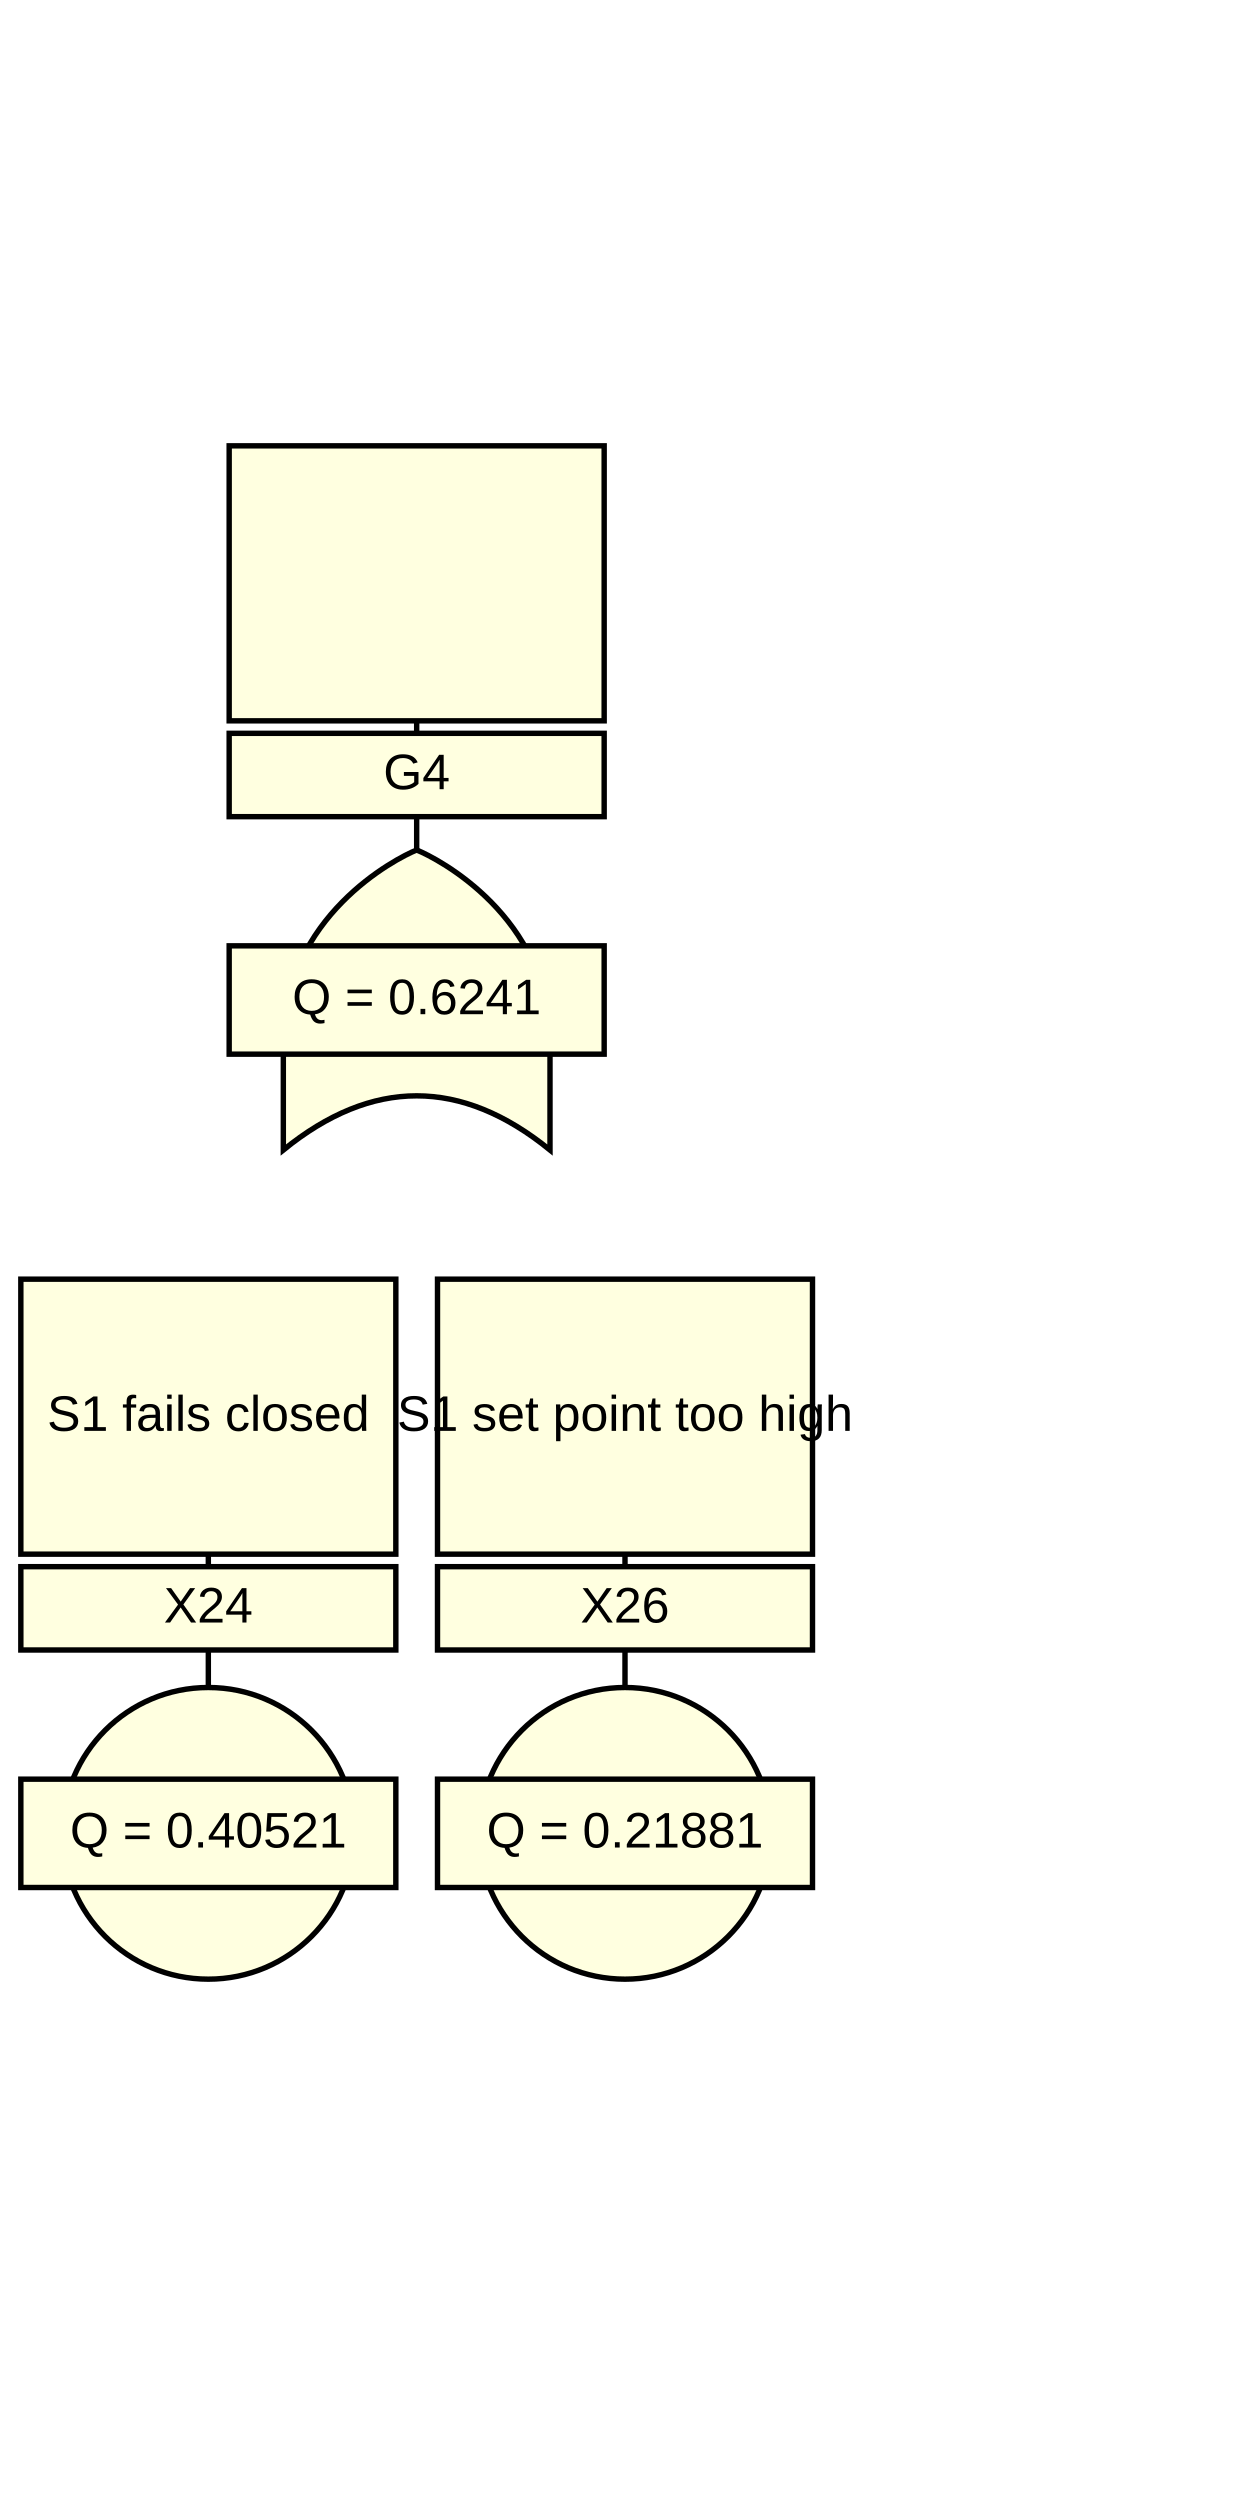
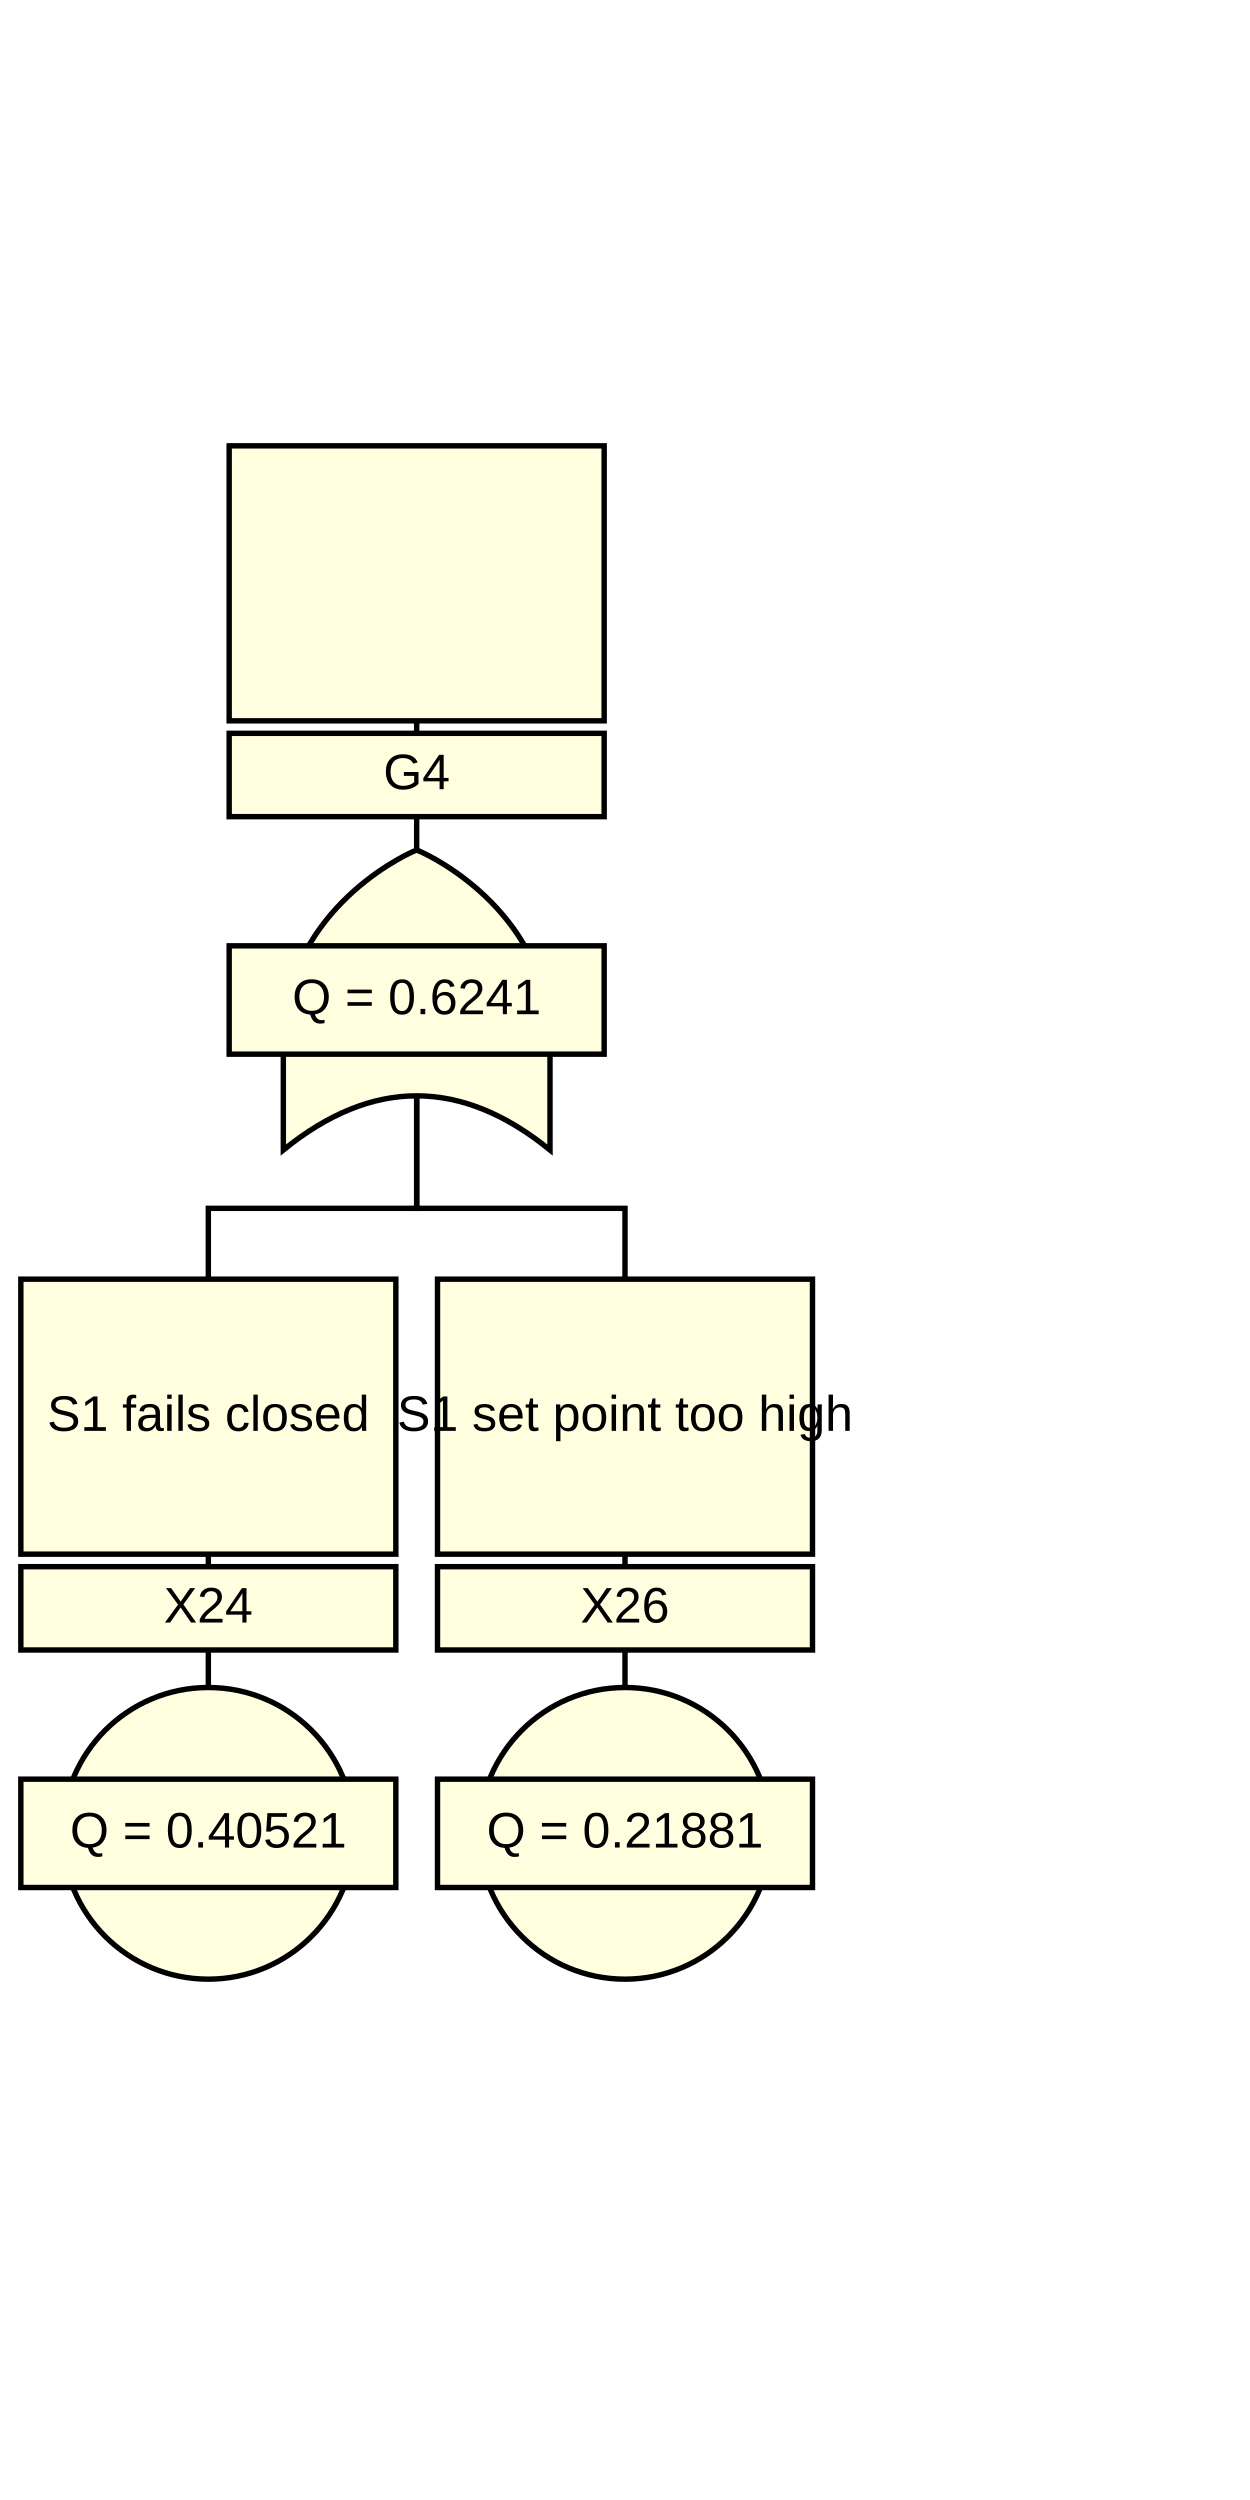
<svg xmlns="http://www.w3.org/2000/svg" viewBox="-100 -200 300 600">
  <style>
circle, path, polygon, rect {
  fill: lightyellow;
}
circle, path, polygon, polyline, rect {
  stroke: black;
  stroke-width: 1.3;
}
+ polyline {
+   fill: none;
+ }
text {
  dominant-baseline: middle;
  font-family: Arial, sans-serif;
  font-size: 12px;
  text-anchor: middle;
}
</style>
  <polyline points="0,-93 0,40" />
+   <polyline points="0,40 0,90 -50,90 -50,140" />
+   <polyline points="0,40 0,90 50,90 50,140" />
  <rect x="-45" y="-93" width="90" height="66" />
  <text x="0" y="-60" />
  <rect x="-45" y="-24" width="90" height="20" />
  <text x="0" y="-14">G4</text>
  <path d="M0,4 C-5,6 -32,20 -32,50 L-32,76 Q0,50 32,76 L32,50 C32,20 5,6 0,4" />
  <rect x="-45" y="27" width="90" height="26" />
  <text x="0" y="40">Q = 0.6241</text>
  <polyline points="-50,107 -50,240" />
  <rect x="-95" y="107" width="90" height="66" />
  <text x="-50" y="140">S1 fails closed</text>
  <rect x="-95" y="176" width="90" height="20" />
  <text x="-50" y="186">X24</text>
  <circle cx="-50" cy="240" r="35" />
  <rect x="-95" y="227" width="90" height="26" />
  <text x="-50" y="240">Q = 0.40521</text>
  <polyline points="50,107 50,240" />
  <rect x="5" y="107" width="90" height="66" />
  <text x="50" y="140">S1 set point too high</text>
  <rect x="5" y="176" width="90" height="20" />
  <text x="50" y="186">X26</text>
  <circle cx="50" cy="240" r="35" />
  <rect x="5" y="227" width="90" height="26" />
  <text x="50" y="240">Q = 0.21881</text>
</svg>
